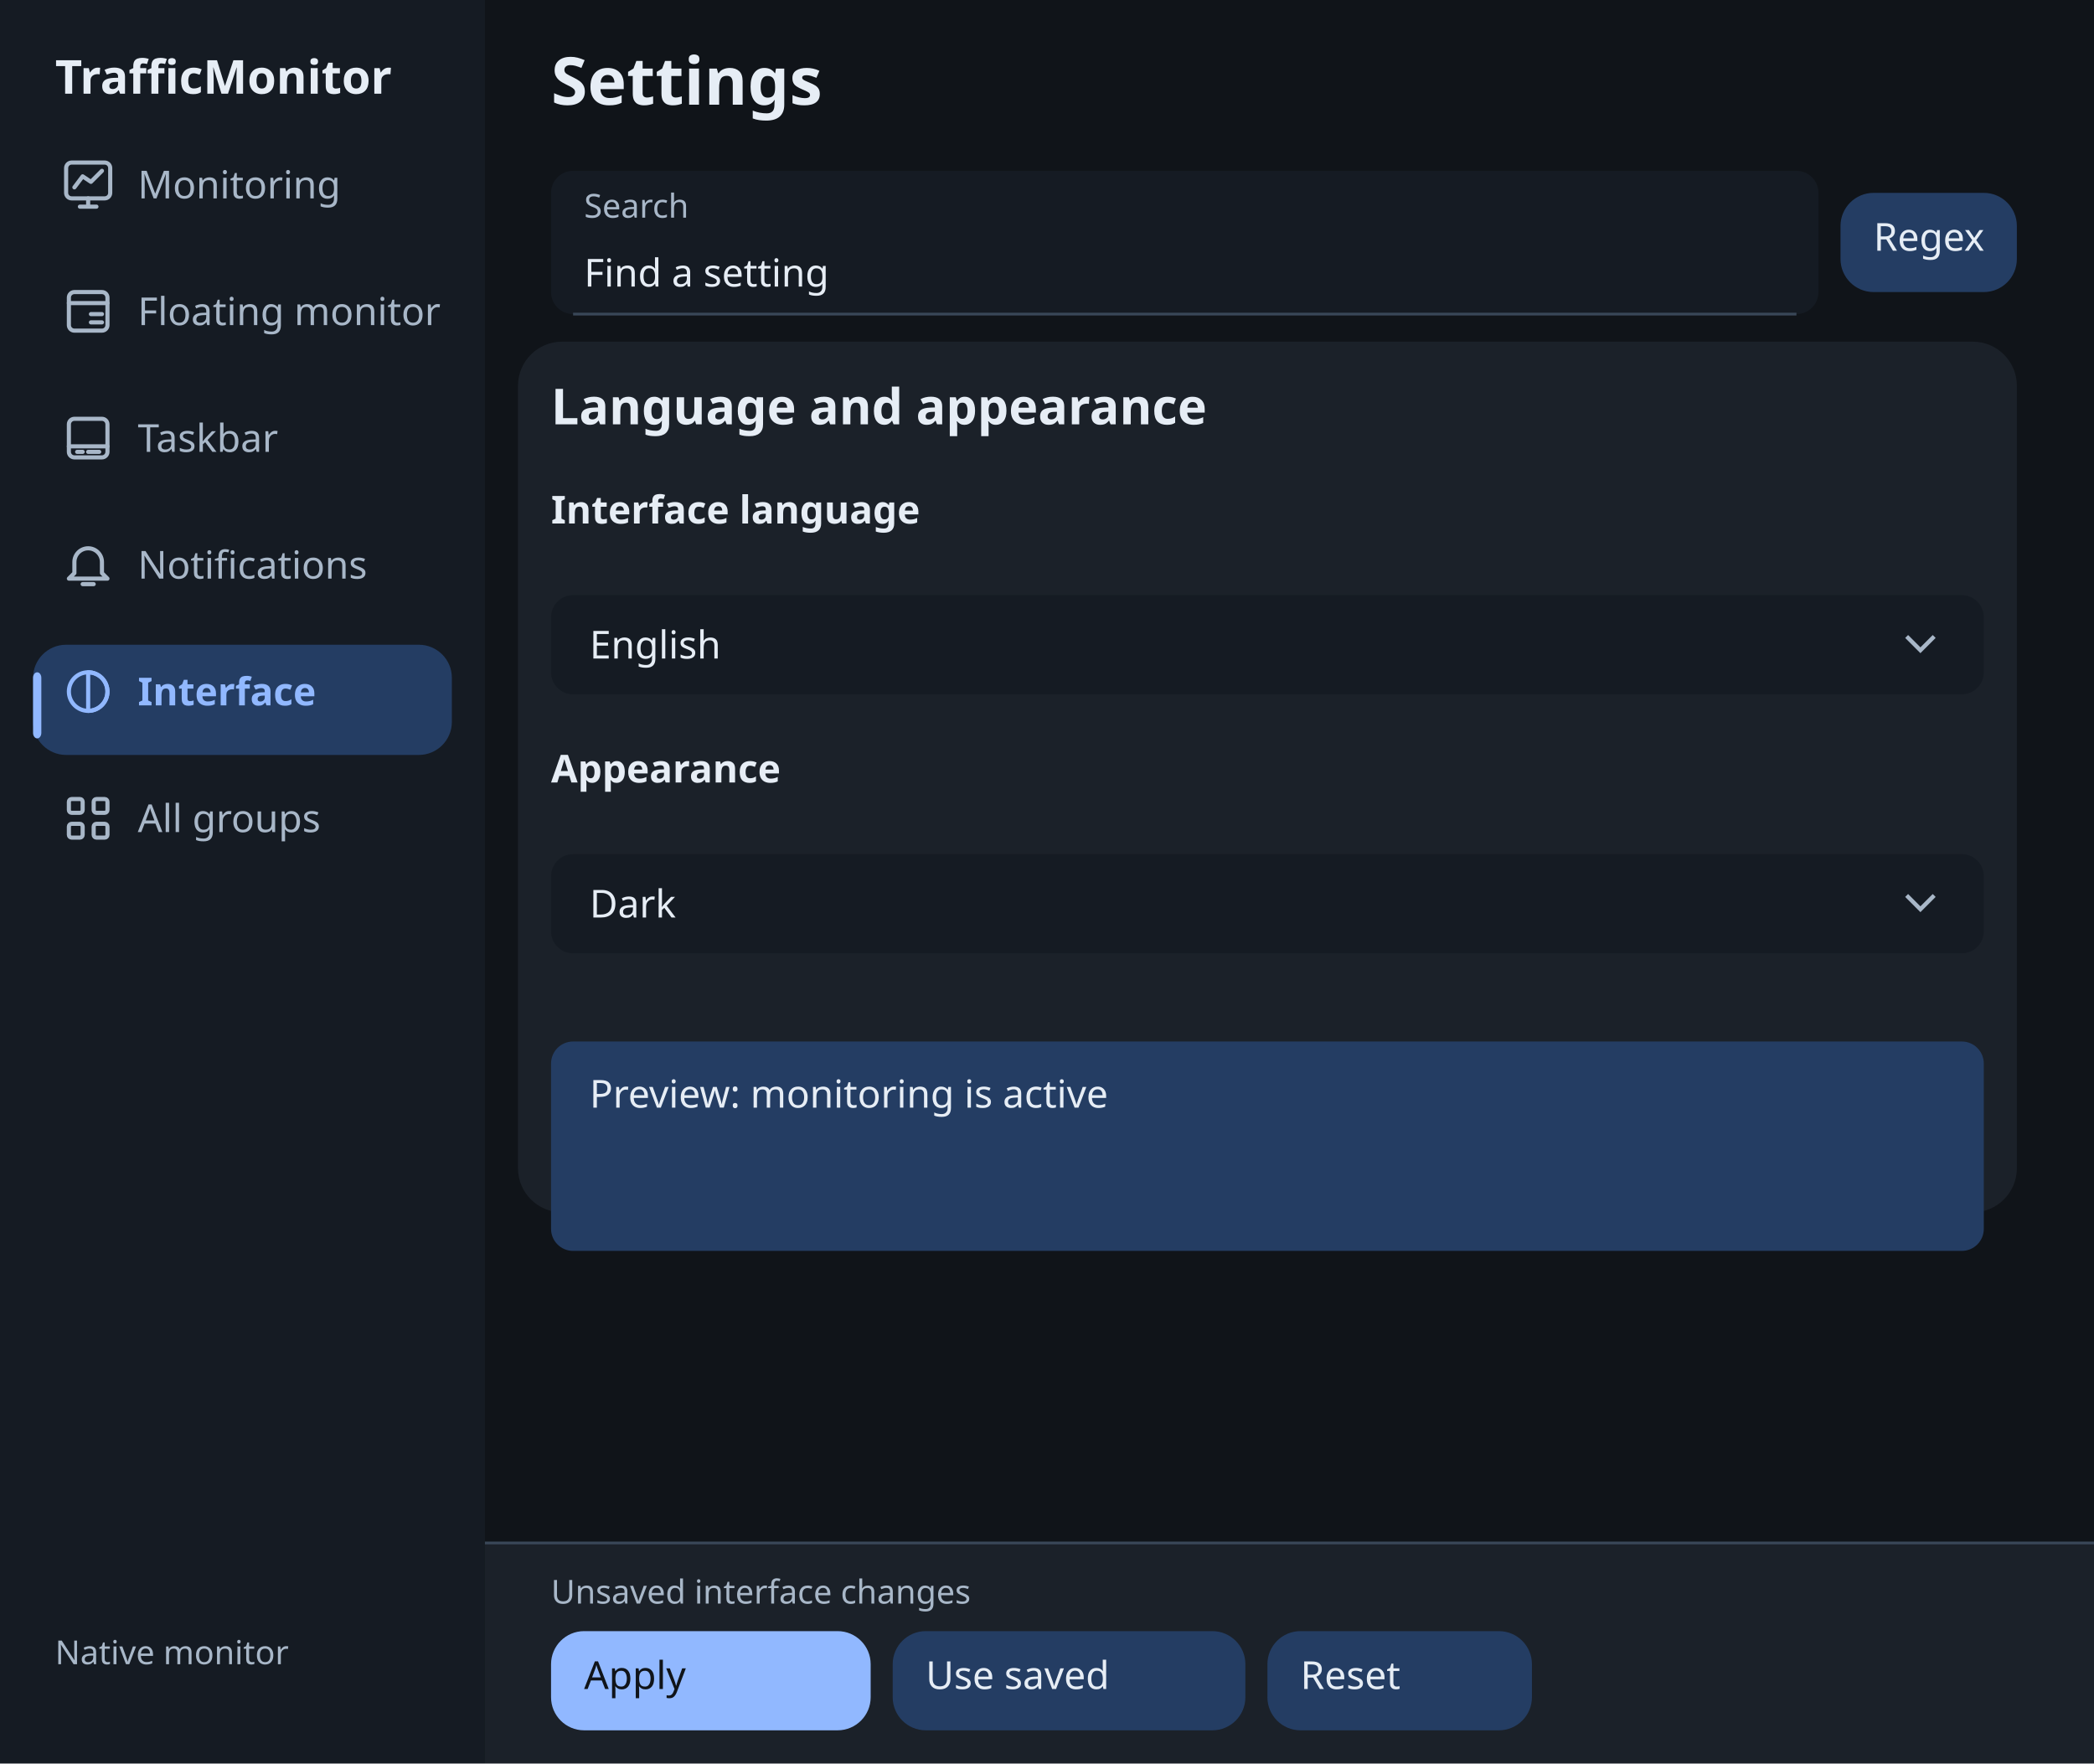
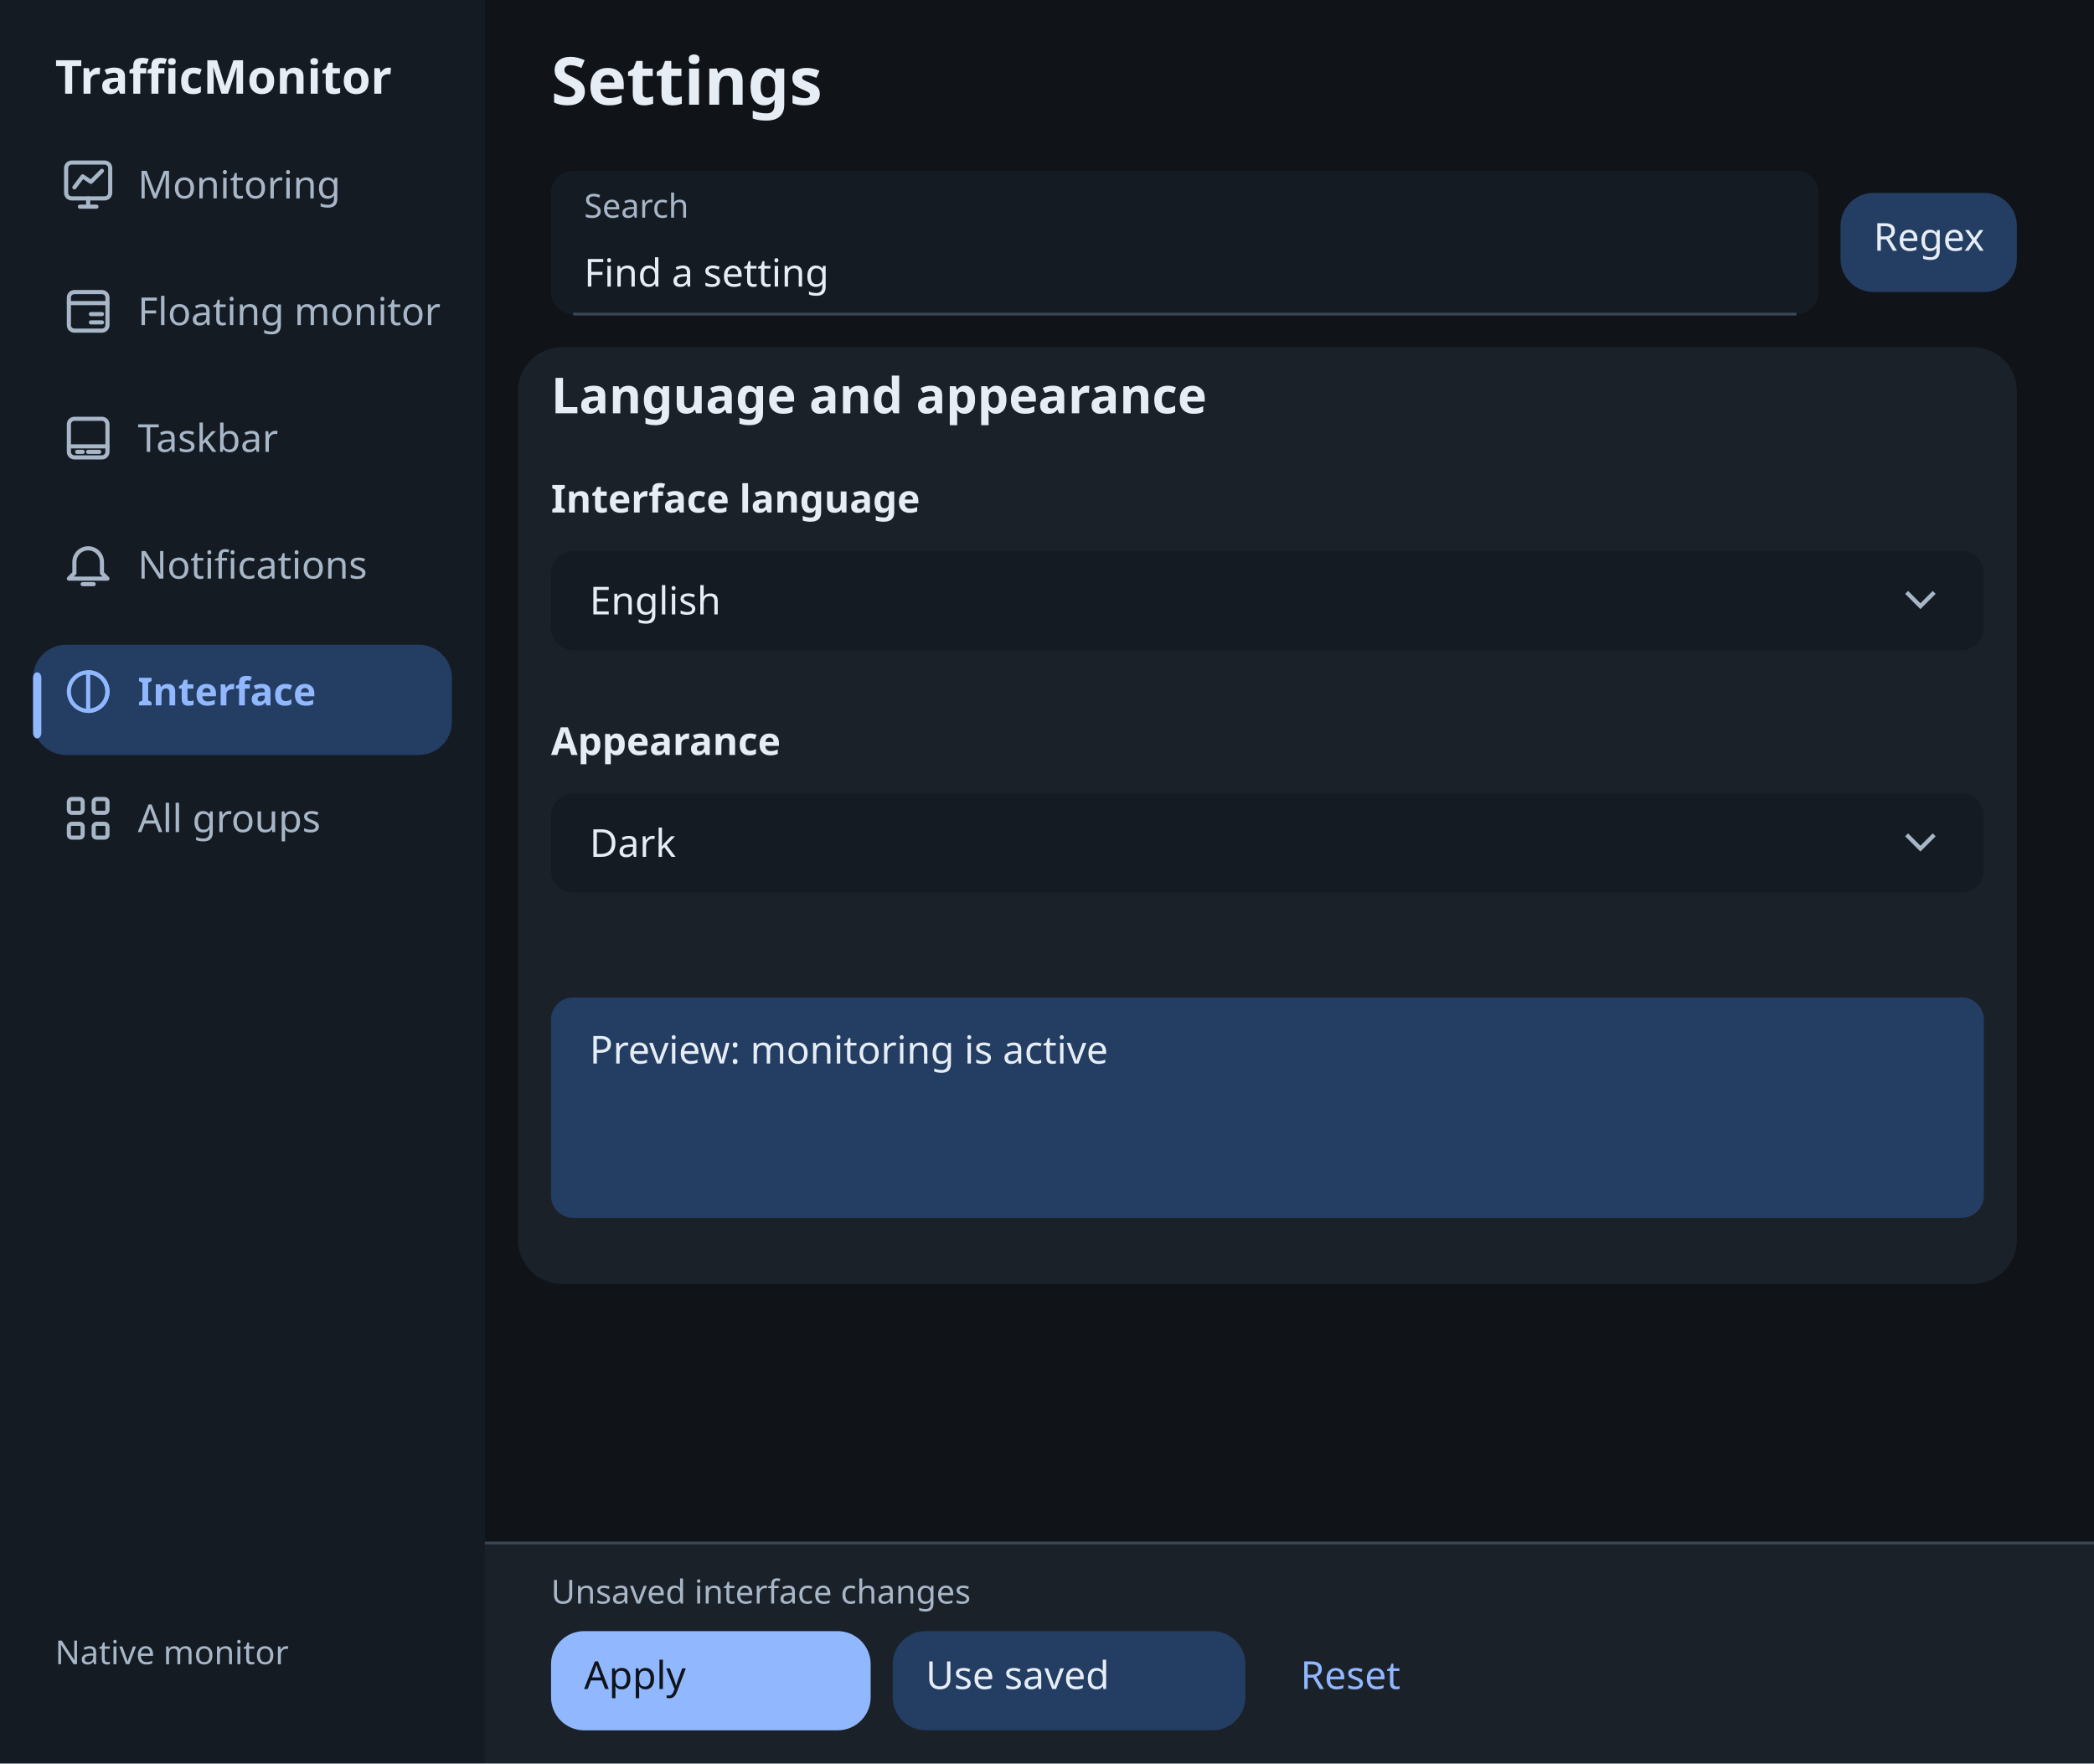
<svg xmlns="http://www.w3.org/2000/svg" width="760" height="640" viewBox="0 0 760 640">
  <rect x="0" y="0" width="760" height="640" rx="0" fill="#101419" />
  <rect x="0" y="0" width="176" height="640" rx="0" fill="#151B23" />
  <text x="20" y="34" fill="#E6EDF5" font-family="Segoe UI,Microsoft JhengHei,sans-serif" font-size="17" font-weight="600">TrafficMonitor</text>
  <g transform="translate(24 59)" fill="none" stroke="#A8B7C8" stroke-width="1.5" stroke-linecap="round" stroke-linejoin="round">
    <rect width="16" height="13" rx="2" />
    <path d="M3 9l3 -4 3 2 4 -4M5 16h6M8 13v3" />
  </g>
  <text x="50" y="72" fill="#A8B7C8" font-family="Segoe UI,Microsoft JhengHei,sans-serif" font-size="14" font-weight="400">Monitoring</text>
  <g transform="translate(24 105)" fill="none" stroke="#A8B7C8" stroke-width="1.5" stroke-linecap="round" stroke-linejoin="round">
    <rect x="1" y="1" width="14" height="14" rx="2" />
    <path d="M1 5h14M9 9h4M9 12h4" />
  </g>
  <text x="50" y="118" fill="#A8B7C8" font-family="Segoe UI,Microsoft JhengHei,sans-serif" font-size="14" font-weight="400">Floating monitor</text>
  <g transform="translate(24 151)" fill="none" stroke="#A8B7C8" stroke-width="1.5" stroke-linecap="round" stroke-linejoin="round">
    <rect x="1" y="1" width="14" height="14" rx="2" />
    <path d="M1 11h14M4 13h2M8 13h4" />
  </g>
  <text x="50" y="164" fill="#A8B7C8" font-family="Segoe UI,Microsoft JhengHei,sans-serif" font-size="14" font-weight="400">Taskbar</text>
  <g transform="translate(24 197)" fill="none" stroke="#A8B7C8" stroke-width="1.5" stroke-linecap="round" stroke-linejoin="round">
    <path d="M3 11V7a5 5 0 0110 0v4l2 2H1zM6 15h4" />
  </g>
  <text x="50" y="210" fill="#A8B7C8" font-family="Segoe UI,Microsoft JhengHei,sans-serif" font-size="14" font-weight="400">Notifications</text>
  <rect x="12" y="234" width="152" height="40" rx="12" fill="#243D63" />
  <rect x="12" y="244" width="3" height="24" rx="2" fill="#91B8FF" />
  <g transform="translate(24 243)" fill="none" stroke="#91B8FF" stroke-width="1.5" stroke-linecap="round" stroke-linejoin="round">
    <circle cx="8" cy="8" r="7" />
    <path d="M8 1v14M8 1a7 7 0 010 14" />
  </g>
  <text x="50" y="256" fill="#91B8FF" font-family="Segoe UI,Microsoft JhengHei,sans-serif" font-size="14" font-weight="600">Interface</text>
  <g transform="translate(24 289)" fill="none" stroke="#A8B7C8" stroke-width="1.5" stroke-linecap="round" stroke-linejoin="round">
    <rect x="1" y="1" width="5" height="5" rx="1" />
    <rect x="10" y="1" width="5" height="5" rx="1" />
    <rect x="1" y="10" width="5" height="5" rx="1" />
    <rect x="10" y="10" width="5" height="5" rx="1" />
  </g>
  <text x="50" y="302" fill="#A8B7C8" font-family="Segoe UI,Microsoft JhengHei,sans-serif" font-size="14" font-weight="400">All groups</text>
  <text x="20" y="604" fill="#A8B7C8" font-family="Segoe UI,Microsoft JhengHei,sans-serif" font-size="12" font-weight="400">Native monitor</text>
  <text x="200" y="38" fill="#E6EDF5" font-family="Segoe UI,Microsoft JhengHei,sans-serif" font-size="24" font-weight="600">Settings</text>
  <rect x="200" y="62" width="460" height="52" rx="8" fill="#151B23" />
  <path d="M208 114H652" stroke="#394758" stroke-width="1" />
  <text x="212" y="79" fill="#A8B7C8" font-family="Segoe UI,Microsoft JhengHei,sans-serif" font-size="12" font-weight="400">Search</text>
  <text x="212" y="104" fill="#E6EDF5" font-family="Segoe UI,Microsoft JhengHei,sans-serif" font-size="14" font-weight="400">Find a setting</text>
  <rect x="668" y="70" width="64" height="36" rx="12" fill="#243D63" />
  <text x="680" y="91" fill="#E6EDF5" font-family="Segoe UI,Microsoft JhengHei,sans-serif" font-size="14" font-weight="500">Regex</text>
-   <rect x="188" y="124" width="544" height="316" rx="16" fill="#1B2129" />
-   <text x="200" y="154" fill="#E6EDF5" font-family="Segoe UI,Microsoft JhengHei,sans-serif" font-size="18" font-weight="600">Language and appearance</text>
-   <text x="200" y="190" fill="#E6EDF5" font-family="Segoe UI,Microsoft JhengHei,sans-serif" font-size="14" font-weight="600">Interface language</text>
-   <rect x="200" y="216" width="520" height="36" rx="8" fill="#151B23" />
-   <text x="214" y="239" fill="#E6EDF5" font-family="Segoe UI,Microsoft JhengHei,sans-serif" font-size="14" font-weight="500">English</text>
-   <path d="M692 231.0l5 5 5 -5" fill="none" stroke="#A8B7C8" stroke-width="1.5" />
-   <text x="200" y="284" fill="#E6EDF5" font-family="Segoe UI,Microsoft JhengHei,sans-serif" font-size="14" font-weight="600">Appearance</text>
-   <rect x="200" y="310" width="520" height="36" rx="8" fill="#151B23" />
-   <text x="214" y="333" fill="#E6EDF5" font-family="Segoe UI,Microsoft JhengHei,sans-serif" font-size="14" font-weight="500">Dark</text>
-   <path d="M692 325.0l5 5 5 -5" fill="none" stroke="#A8B7C8" stroke-width="1.5" />
-   <rect x="200" y="378" width="520" height="76" rx="8" fill="#243D63" />
-   <text x="214" y="402" fill="#E6EDF5" font-family="Segoe UI,Microsoft JhengHei,sans-serif" font-size="14" font-weight="400">Preview: monitoring is active</text>
+   <rect x="188" y="126" width="544" height="340" rx="16" fill="#1B2129" />
+   <defs>
+     <clipPath id="form">
+       <rect x="188" y="126" width="544" height="418" />
+     </clipPath>
+   </defs>
+   <g clip-path="url(#form)">
+     <g transform="translate(0 0)">
+       <text x="200" y="150" fill="#E6EDF5" font-family="Segoe UI,Microsoft JhengHei,sans-serif" font-size="18" font-weight="600">Language and appearance</text>
+       <text x="200" y="186" fill="#E6EDF5" font-family="Segoe UI,Microsoft JhengHei,sans-serif" font-size="14" font-weight="600">Interface language</text>
+       <rect x="200" y="200" width="520" height="36" rx="8" fill="#151B23" />
+       <text x="214" y="223" fill="#E6EDF5" font-family="Segoe UI,Microsoft JhengHei,sans-serif" font-size="14" font-weight="500">English</text>
+       <path d="M692 215.0l5 5 5 -5" fill="none" stroke="#A8B7C8" stroke-width="1.5" />
+       <text x="200" y="274" fill="#E6EDF5" font-family="Segoe UI,Microsoft JhengHei,sans-serif" font-size="14" font-weight="600">Appearance</text>
+       <rect x="200" y="288" width="520" height="36" rx="8" fill="#151B23" />
+       <text x="214" y="311" fill="#E6EDF5" font-family="Segoe UI,Microsoft JhengHei,sans-serif" font-size="14" font-weight="500">Dark</text>
+       <path d="M692 303.0l5 5 5 -5" fill="none" stroke="#A8B7C8" stroke-width="1.5" />
+       <rect x="200" y="362" width="520" height="80" rx="8" fill="#243D63" />
+       <text x="214" y="386" fill="#E6EDF5" font-family="Segoe UI,Microsoft JhengHei,sans-serif" font-size="14" font-weight="400">Preview: monitoring is active</text>
+     </g>
+   </g>
  <rect x="176" y="560" width="584" height="80" rx="0" fill="#1B2129" />
  <path d="M176 560H760" stroke="#394758" />
  <text x="200" y="582" fill="#A8B7C8" font-family="Segoe UI,Microsoft JhengHei,sans-serif" font-size="12" font-weight="400">Unsaved interface changes</text>
  <rect x="200" y="592" width="116" height="36" rx="12" fill="#91B8FF" />
  <text x="212" y="613" fill="#101419" font-family="Segoe UI,Microsoft JhengHei,sans-serif" font-size="14" font-weight="500">Apply</text>
  <rect x="324" y="592" width="128" height="36" rx="12" fill="#243D63" />
  <text x="336" y="613" fill="#E6EDF5" font-family="Segoe UI,Microsoft JhengHei,sans-serif" font-size="14" font-weight="500">Use saved</text>
-   <rect x="460" y="592" width="96" height="36" rx="12" fill="#243D63" />
-   <text x="472" y="613" fill="#E6EDF5" font-family="Segoe UI,Microsoft JhengHei,sans-serif" font-size="14" font-weight="500">Reset</text>
+   <text x="472" y="613" fill="#91B8FF" font-family="Segoe UI,Microsoft JhengHei,sans-serif" font-size="14" font-weight="500">Reset</text>
</svg>
